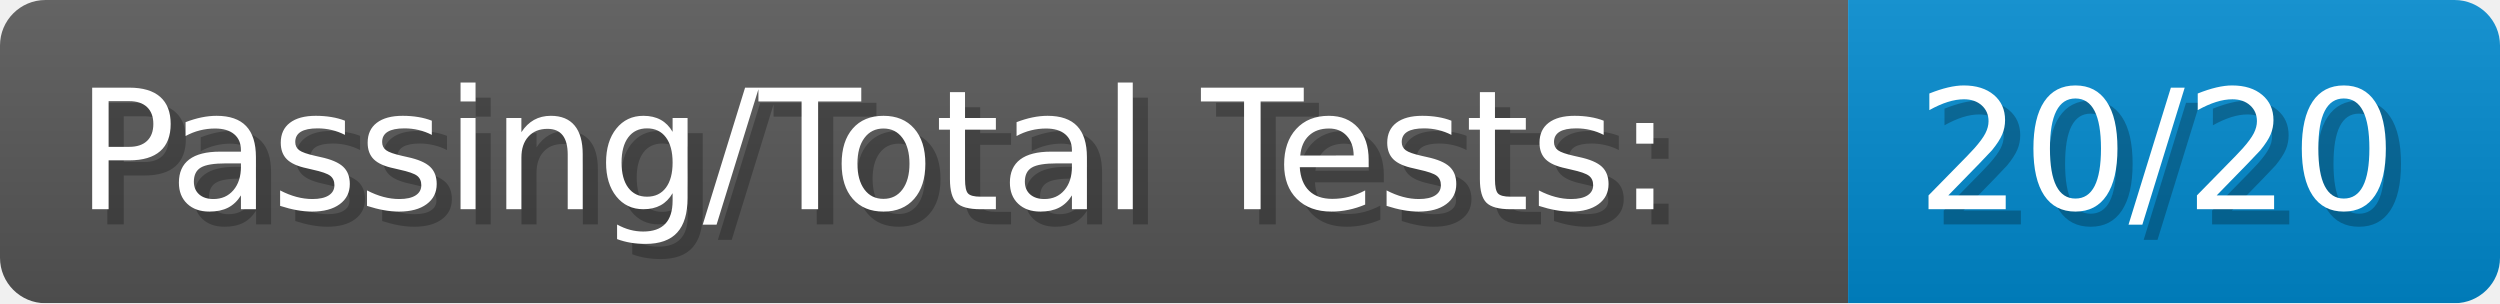
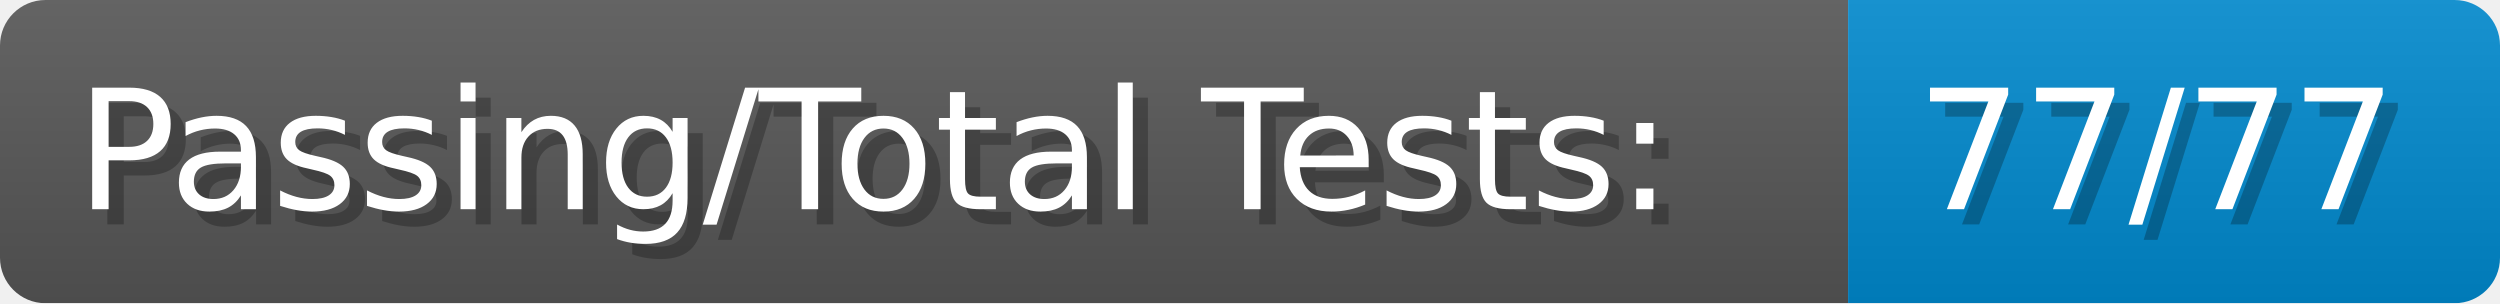
- <svg xmlns="http://www.w3.org/2000/svg" width="247.35" height="30" viewBox="0 0 1649 200" role="img" aria-label="Passing/Total Tests:: 20/20">
+ <svg xmlns="http://www.w3.org/2000/svg" width="247.35" height="30" viewBox="0 0 1649 200" role="img" aria-label="Passing/Total Tests:: 77/77">
  <linearGradient id="a" x2="0" y2="100%">
    <stop offset="0" stop-opacity=".1" stop-color="#EEE" />
    <stop offset="1" stop-opacity=".1" />
  </linearGradient>
  <mask id="m">
    <rect width="1649" height="200" rx="30" fill="#FFF" />
  </mask>
  <g mask="url(#m)">
    <rect width="1219" height="200" fill="#555" />
    <rect width="430" height="200" fill="#08C" x="1219" />
    <rect width="1649" height="200" fill="url(#a)" />
  </g>
  <g aria-hidden="true" fill="#fff" text-anchor="start" font-family="Verdana,DejaVu Sans,sans-serif" font-size="110">
    <text x="60" y="148" textLength="1119" fill="#000" opacity="0.25">Passing/Total Tests:</text>
    <text x="50" y="138" textLength="1119">Passing/Total Tests:</text>
-     <text x="1274" y="148" textLength="330" fill="#000" opacity="0.25">20/20</text>
-     <text x="1264" y="138" textLength="330">20/20</text>
+     <text x="1274" y="148" textLength="330" fill="#000" opacity="0.25">77/77</text>
+     <text x="1264" y="138" textLength="330">77/77</text>
  </g>
</svg>
